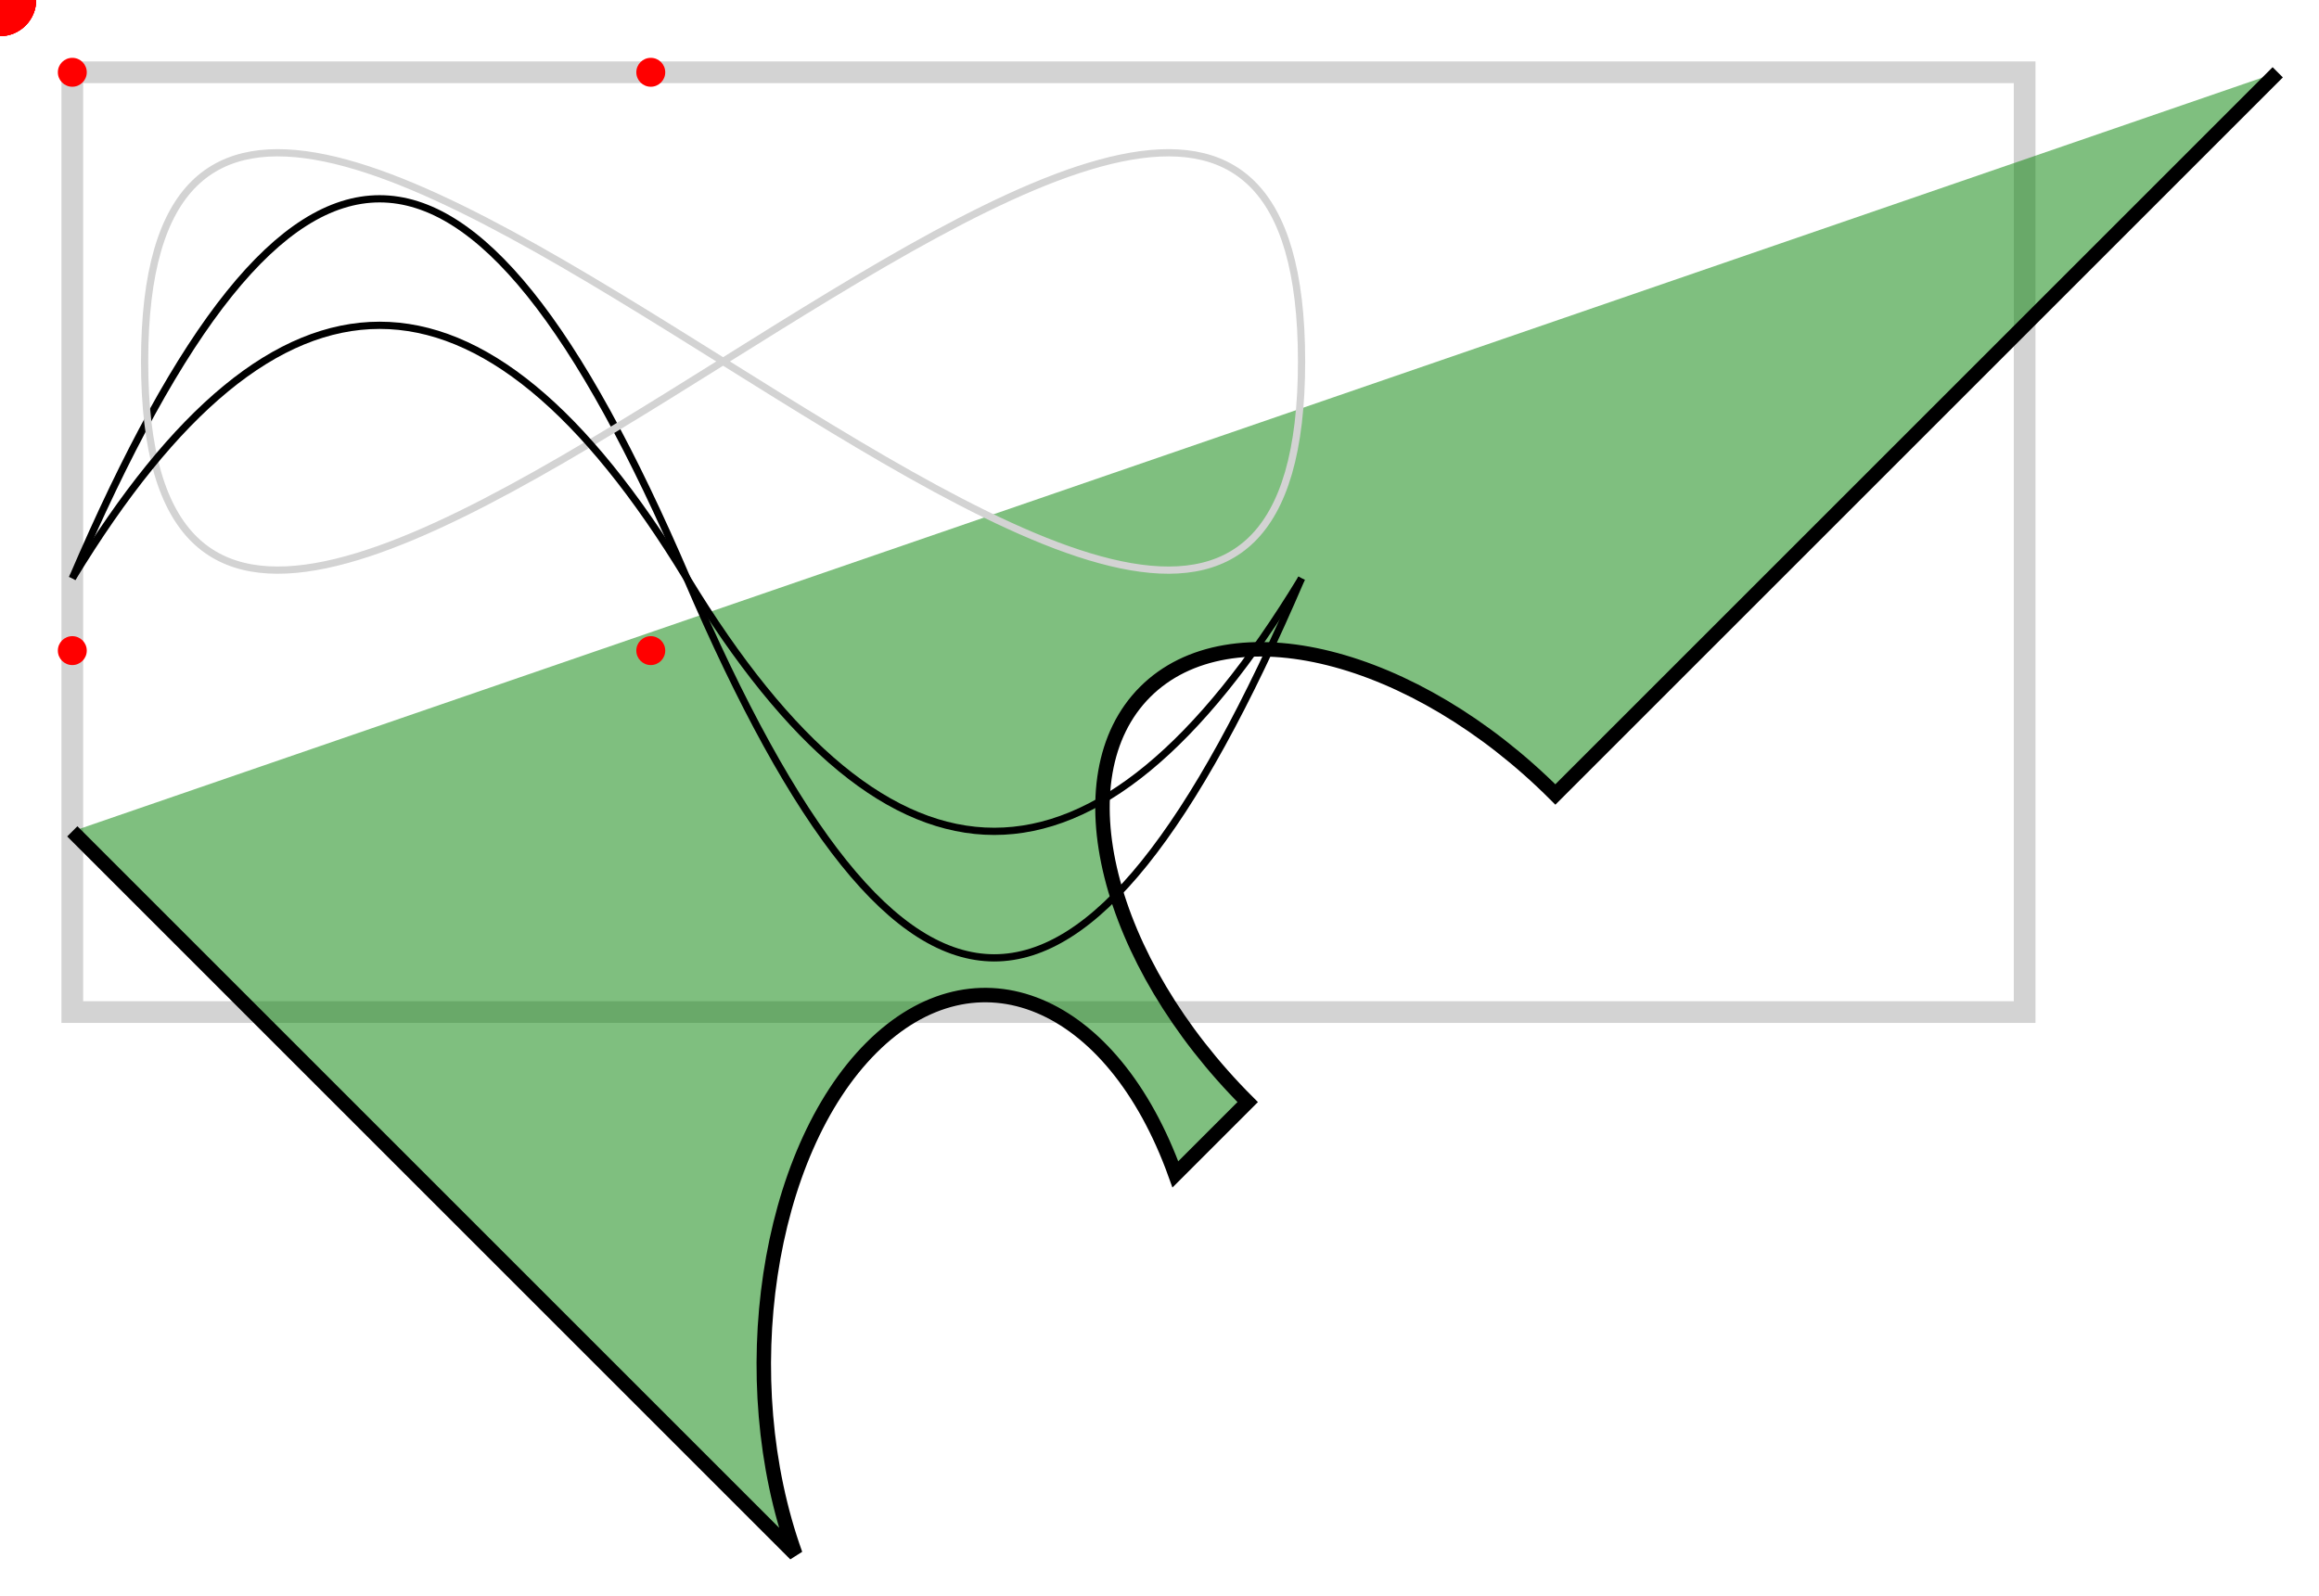
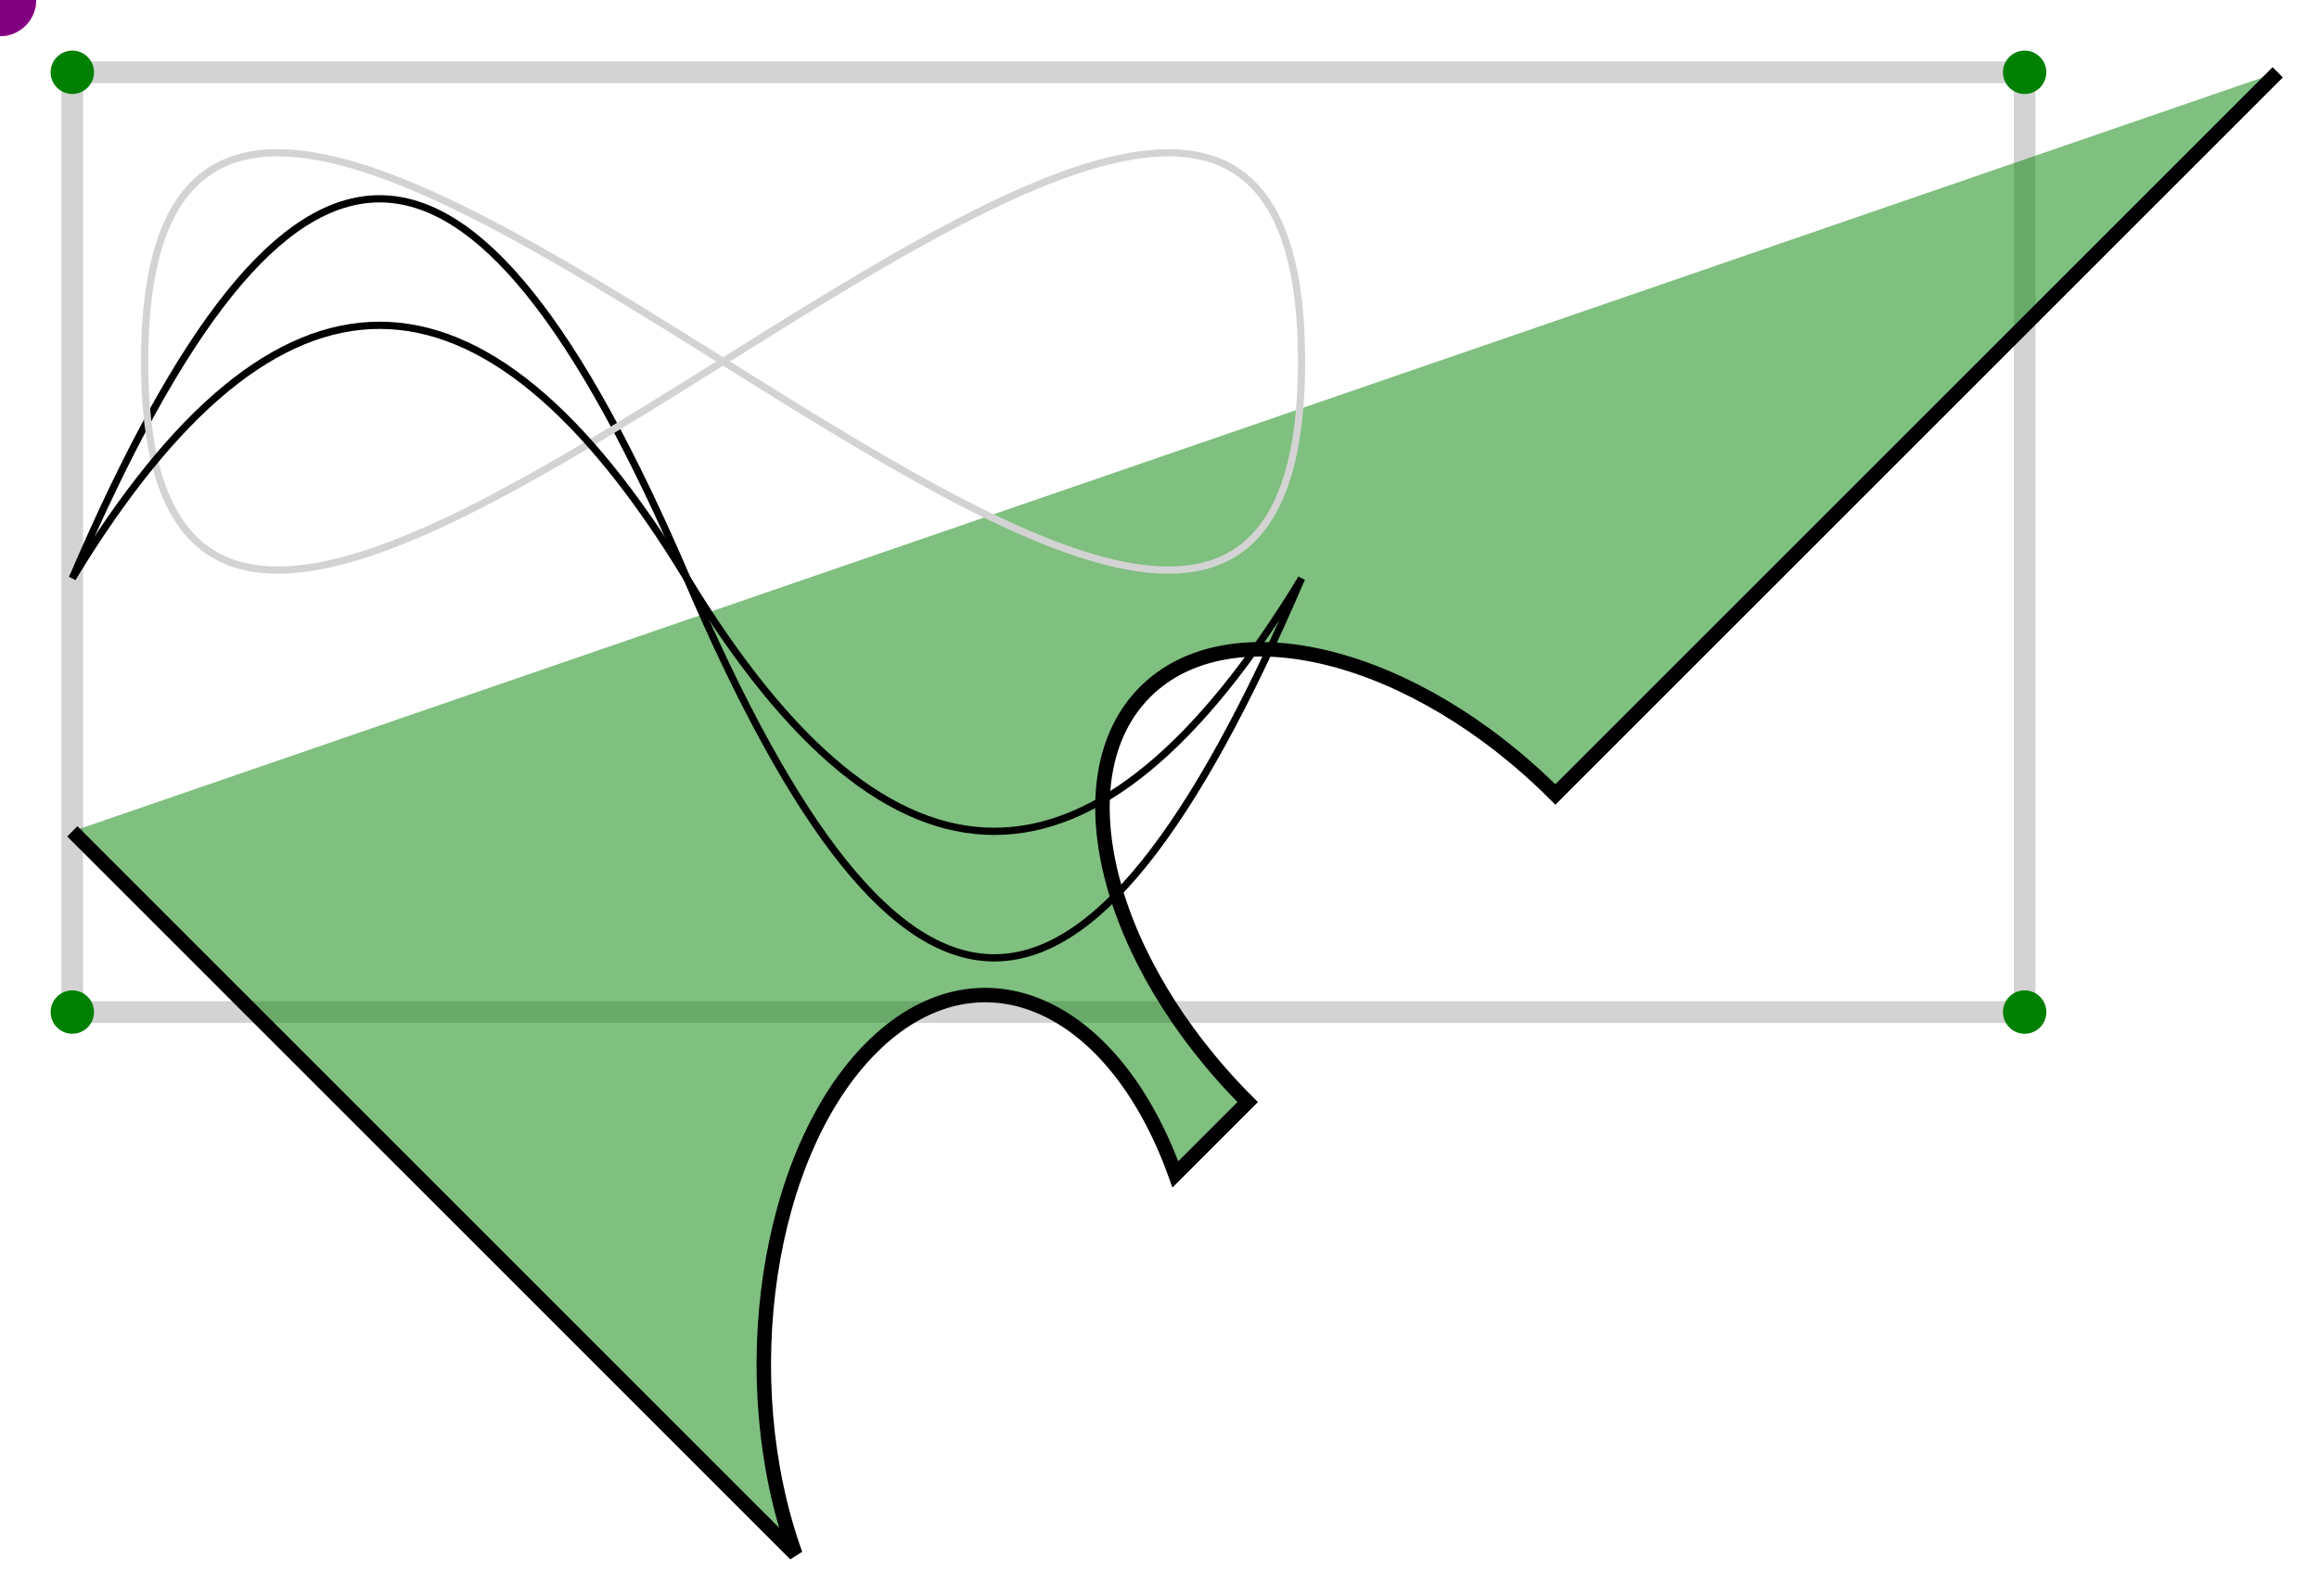
<svg xmlns="http://www.w3.org/2000/svg" version="1.1">
  <path fill="none" stroke="lightgrey" stroke-width="3" d="M 10 10 H 280 V 140 H 10 L 10 10" />
-   <circle r="5" fill="red">
-     <animateMotion dur="10s" repeatCount="indefinite" path="M 10 10 H 140 V 140 H 10 L 10 10" />
-   </circle>
  <path d="M 10 115            L 110 215            A 30 50 0 0 1 162.55 162.45            L 172.55 152.45            A 30 50 -45 0 1 215.1 109.9            L 315 10" stroke="black" fill="green" stroke-width="2" fill-opacity="0.5" />
  <path d="M 10 80 C 40 10, 65 10, 95 80 S 150 150, 180 80" stroke="black" fill="transparent" />
  <path fill="none" stroke="lightgrey" d="M20,50 C20,-50 180,150 180,50 C180-50 20,150 20,50 z" />
  <path d="M 10 80 Q 52.5 10, 95 80 T 180 80" stroke="black" fill="transparent" />
-   <circle r="5" fill="red">
+   <circle r="5" fill="orange">
+     <animateMotion dur="10s" repeatCount="indefinite" path="M 10 10 H 140 V 140 H 10 L 10 10" />
+   </circle>
+   <circle r="5" fill="magenta">
    <animateMotion dur="20s" repeatCount="indefinite" path="M20,50 C20,-50 180,150 180,50 C180-50 20,150 20,50 z" />
  </circle>
-   <circle r="5" fill="red">
+   <circle r="5" fill="pink">
    <animateMotion dur="20s" repeatCount="indefinite" path="M 280 10 H 10 V 140 L 280 10" />
  </circle>
-   <circle r="5" fill="red">
+   <circle r="5" fill="purple">
    <animateMotion dur="5s" repeatCount="indefinite" path="M 100 10 H 140 V 140 H 10 L 100 10" />
  </circle>
    Points
-     <circle cx="10" cy="10" r="2" fill="red" />
-   <circle cx="90" cy="90" r="2" fill="red" />
-   <circle cx="90" cy="10" r="2" fill="red" />
-   <circle cx="10" cy="90" r="2" fill="red" />
+     <circle cx="10" cy="10" r="3" fill="green" />
+   <circle cx="10" cy="140" r="3" fill="green" />
+   <circle cx="280" cy="10" r="3" fill="green" />
+   <circle cx="280" cy="140" r="3" fill="green" />
</svg>
